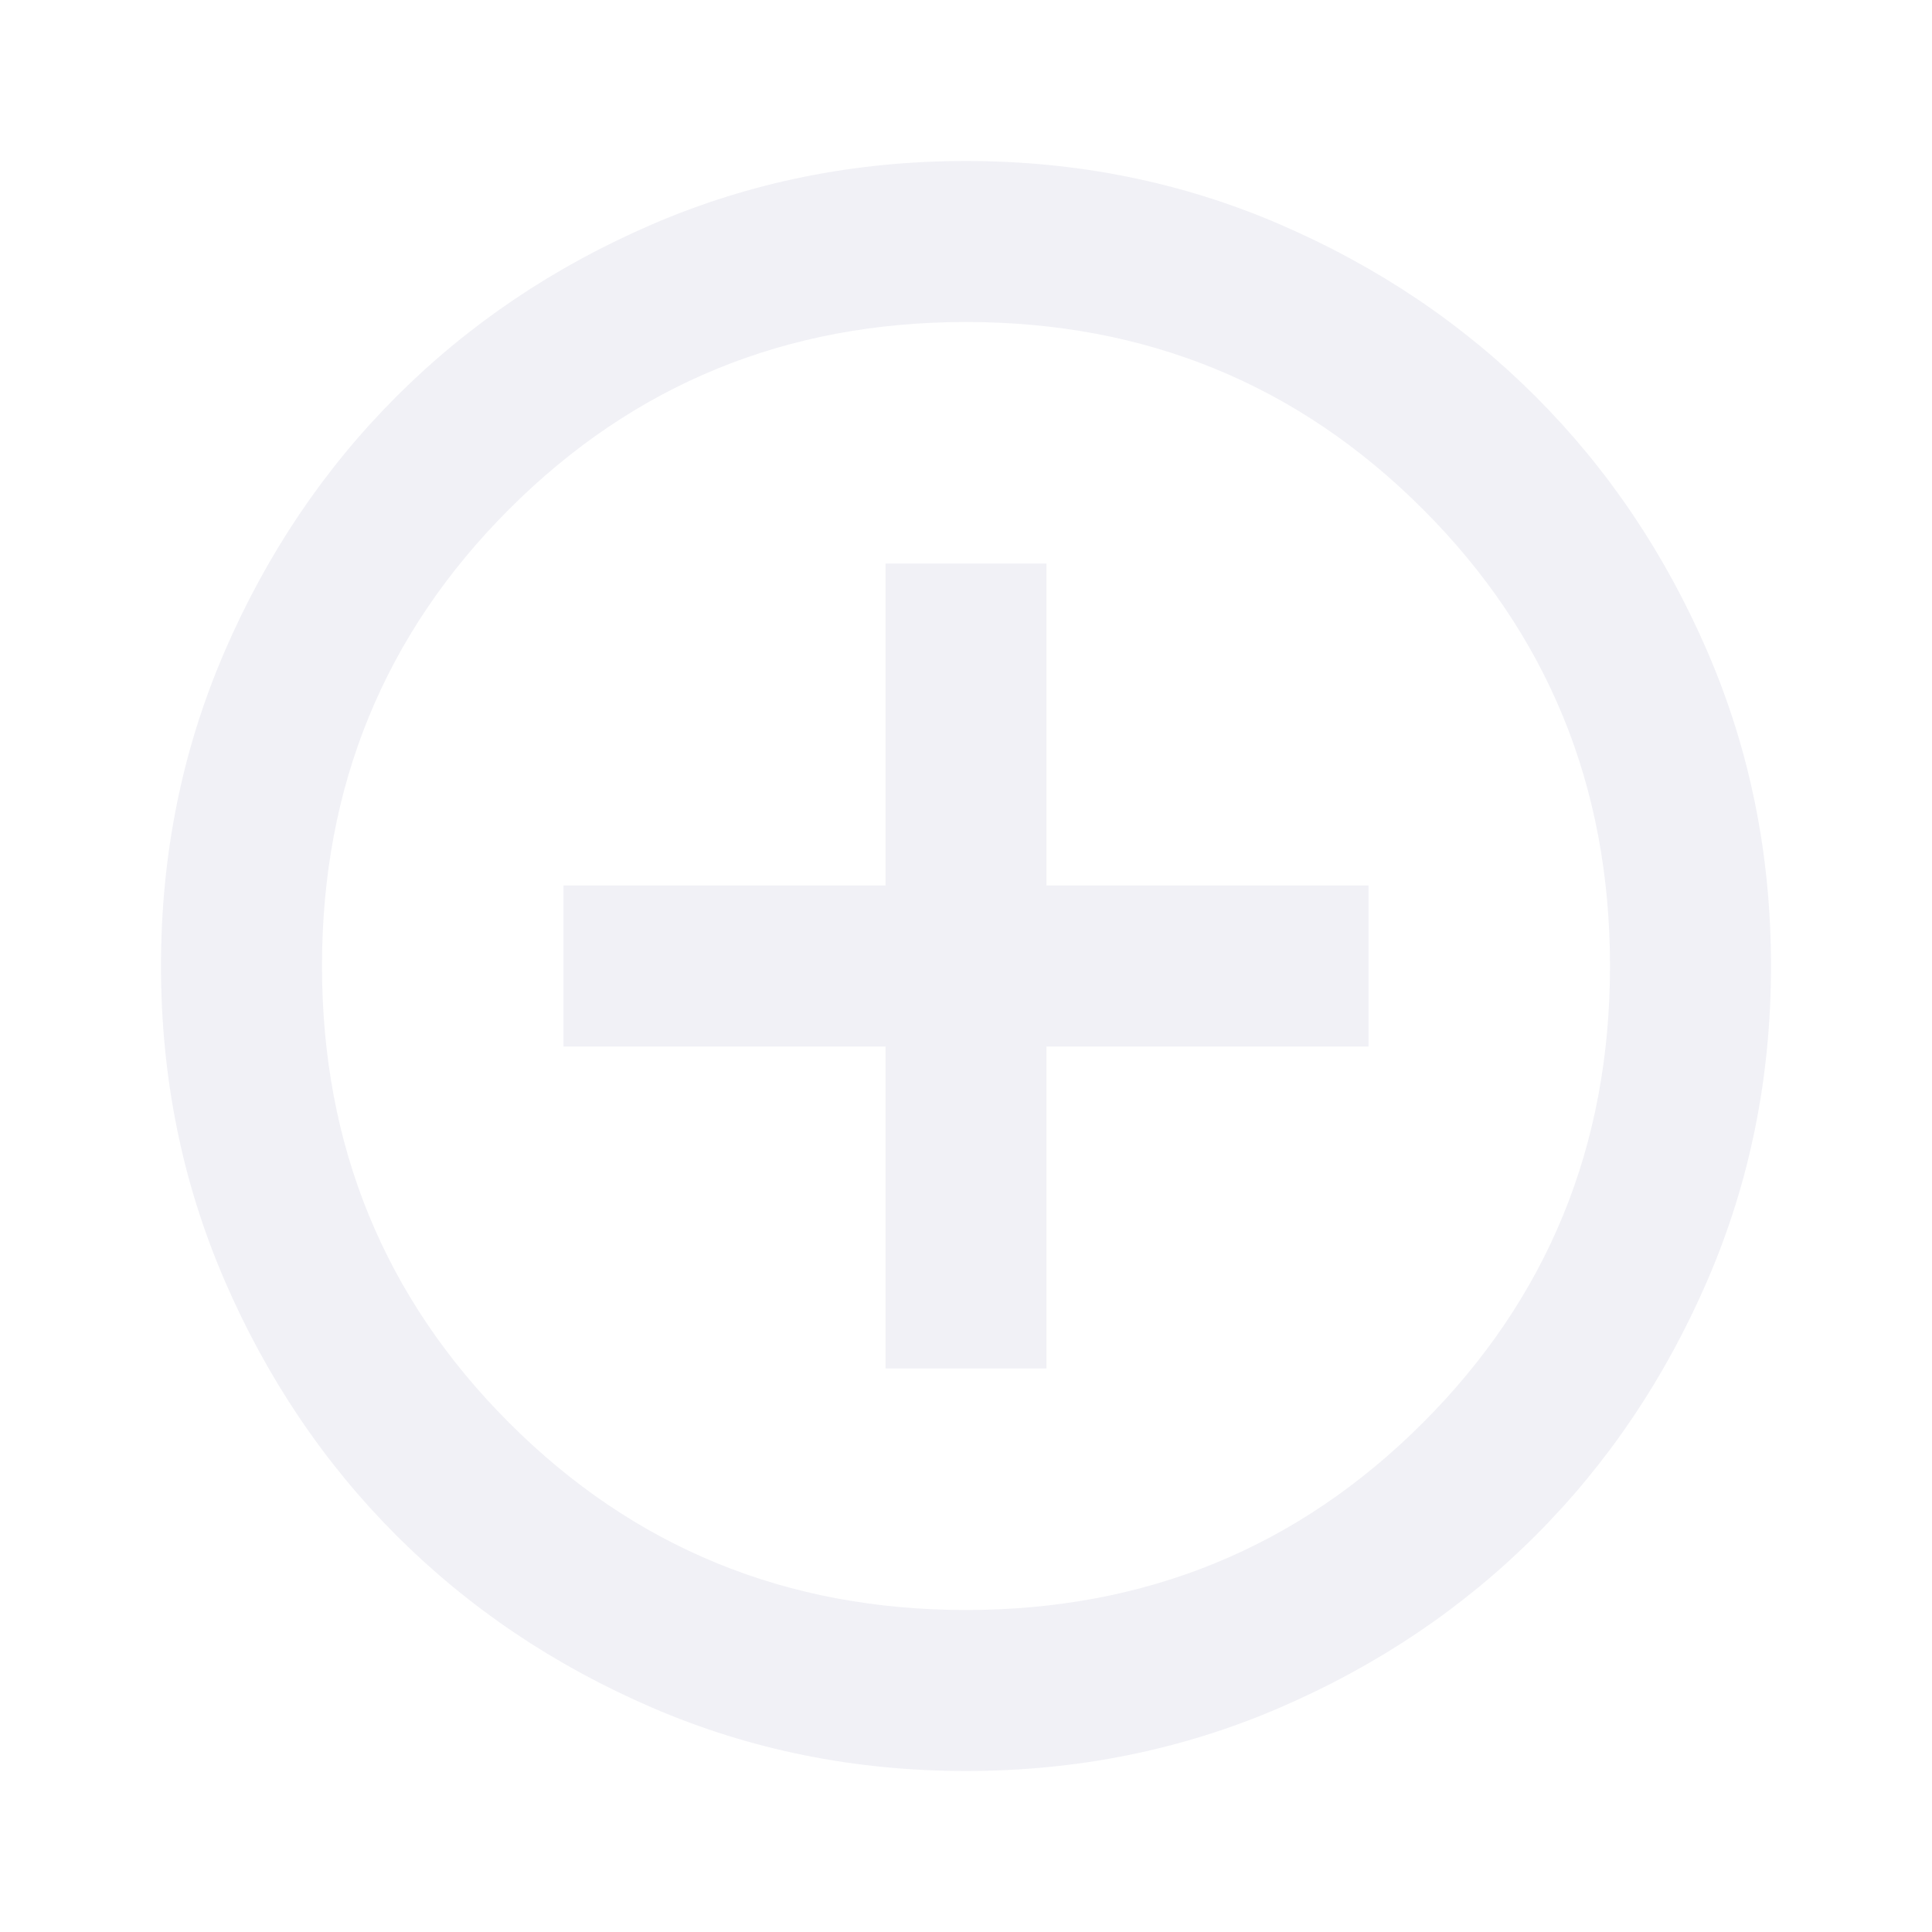
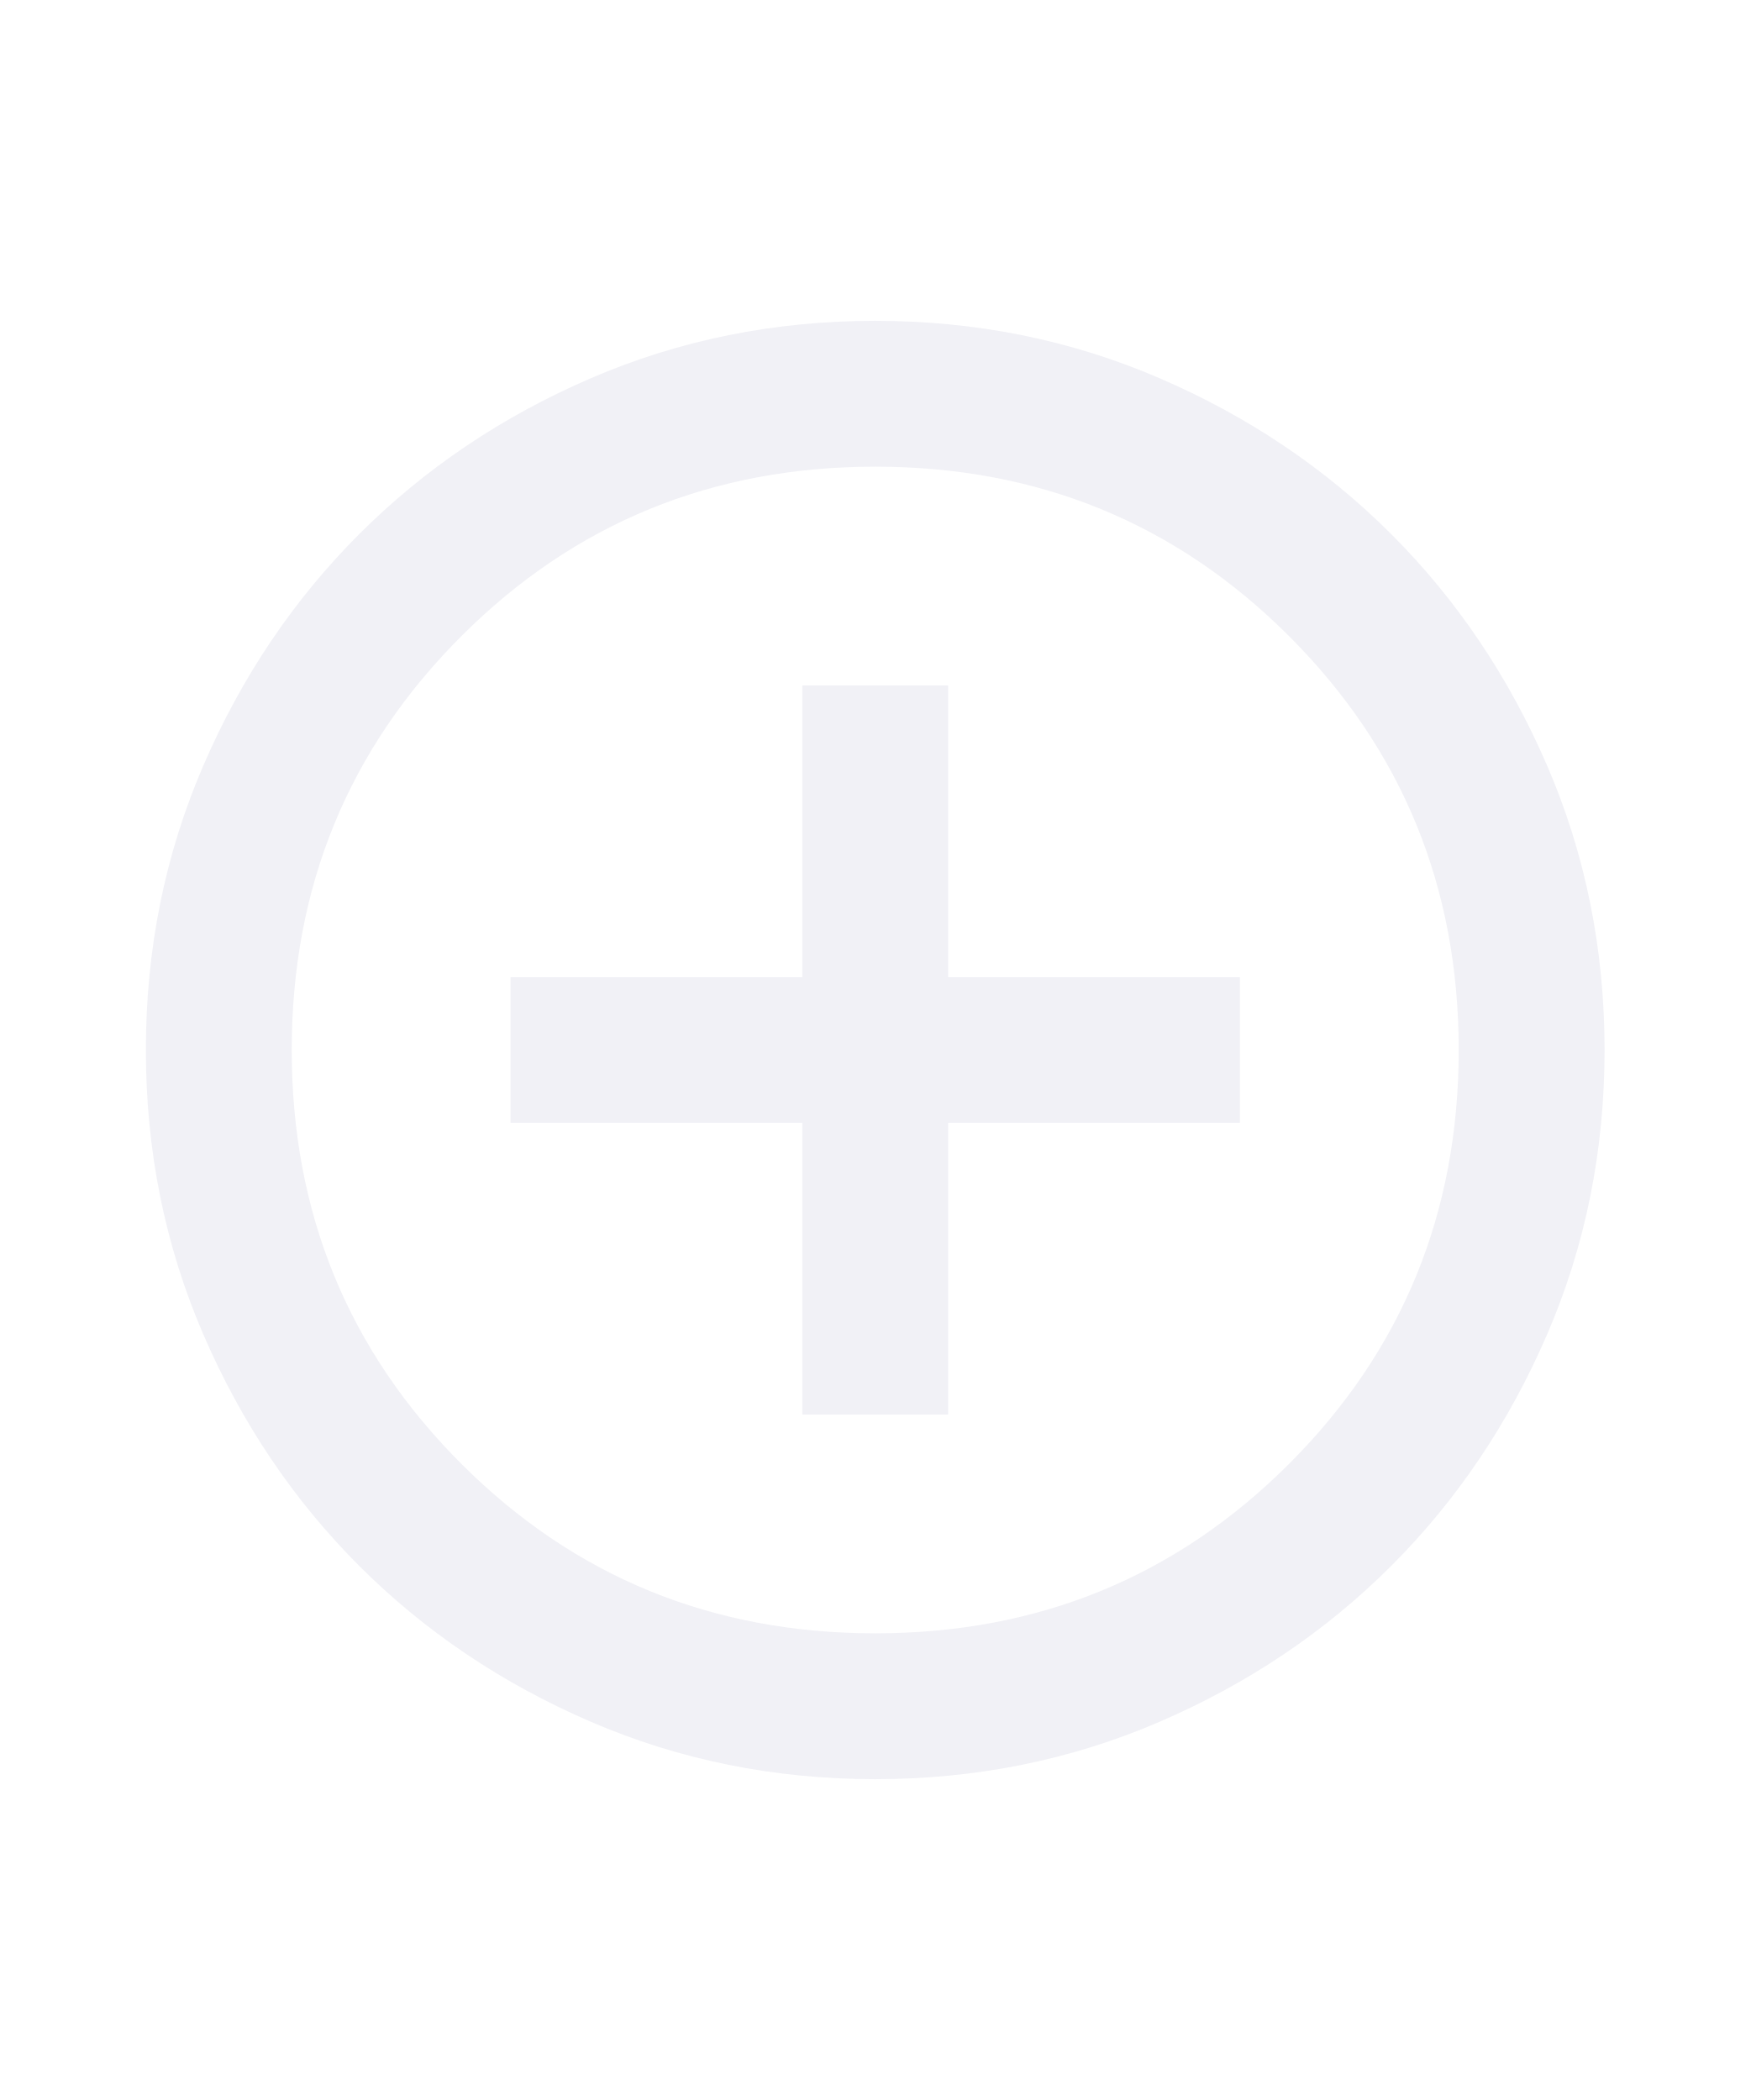
- <svg xmlns="http://www.w3.org/2000/svg" height="24px" viewBox="0 -960 960 960" width="24px" fill="#f1f1f6">
+ <svg xmlns="http://www.w3.org/2000/svg" height="24px" viewBox="0 -960 960 960" width="20px" fill="#f1f1f6">
  <path d="M440-280h80v-160h160v-80H520v-160h-80v160H280v80h160v160Zm40 200q-83 0-156-31.5T197-197q-54-54-85.5-127T80-480q0-83 31.5-156T197-763q54-54 127-85.5T480-880q83 0 156 31.5T763-763q54 54 85.5 127T880-480q0 83-31.5 156T763-197q-54 54-127 85.5T480-80Zm0-80q134 0 227-93t93-227q0-134-93-227t-227-93q-134 0-227 93t-93 227q0 134 93 227t227 93Zm0-320Z" />
</svg>
